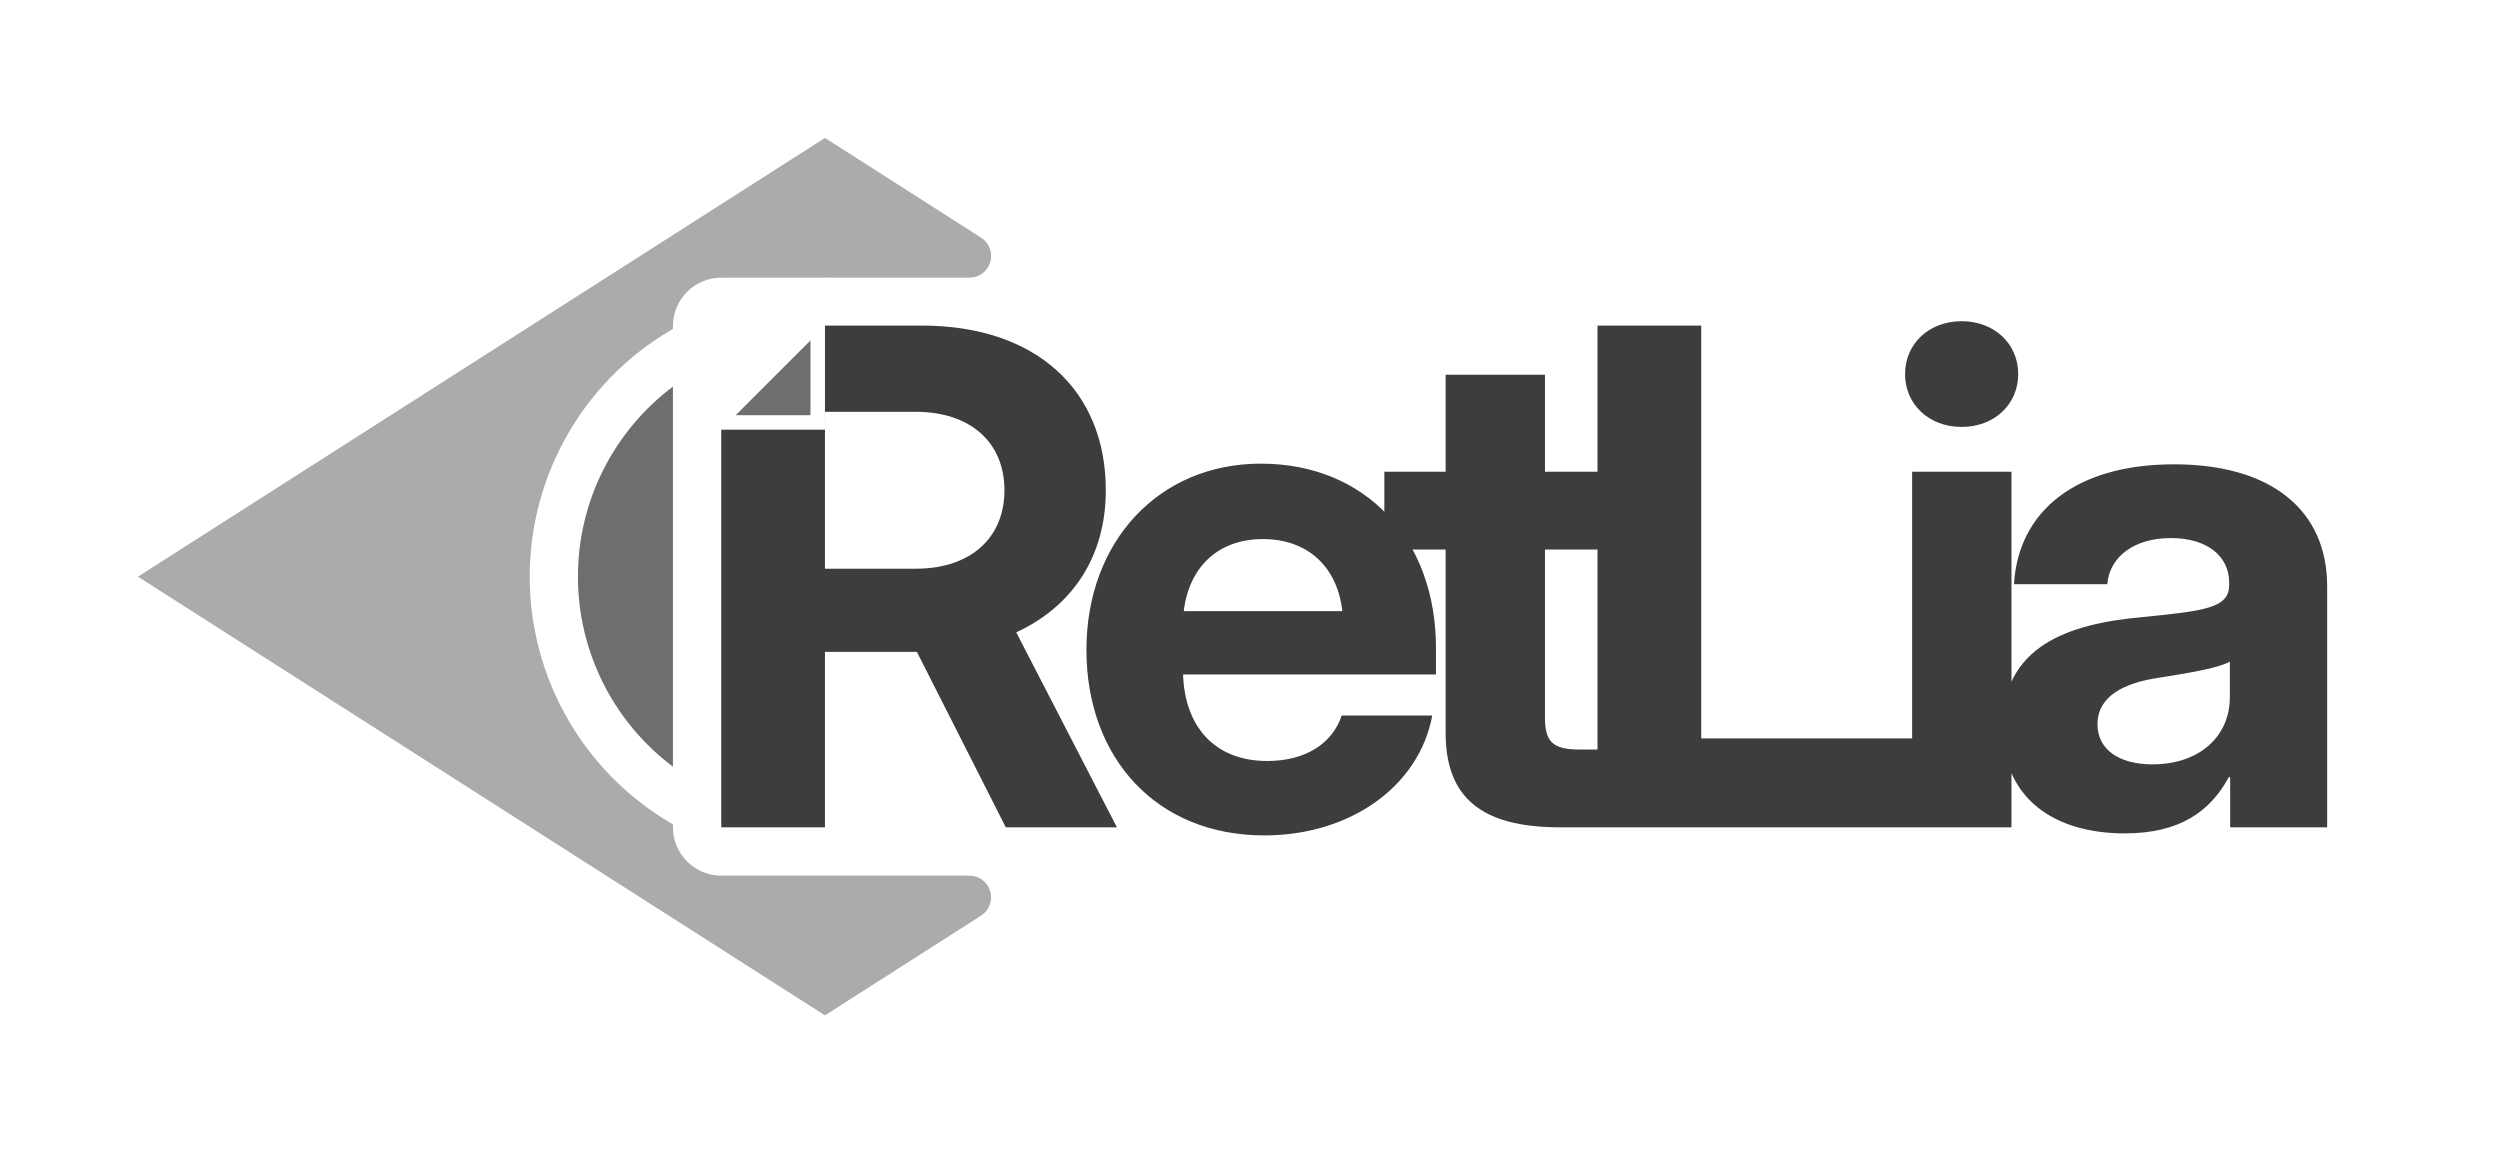
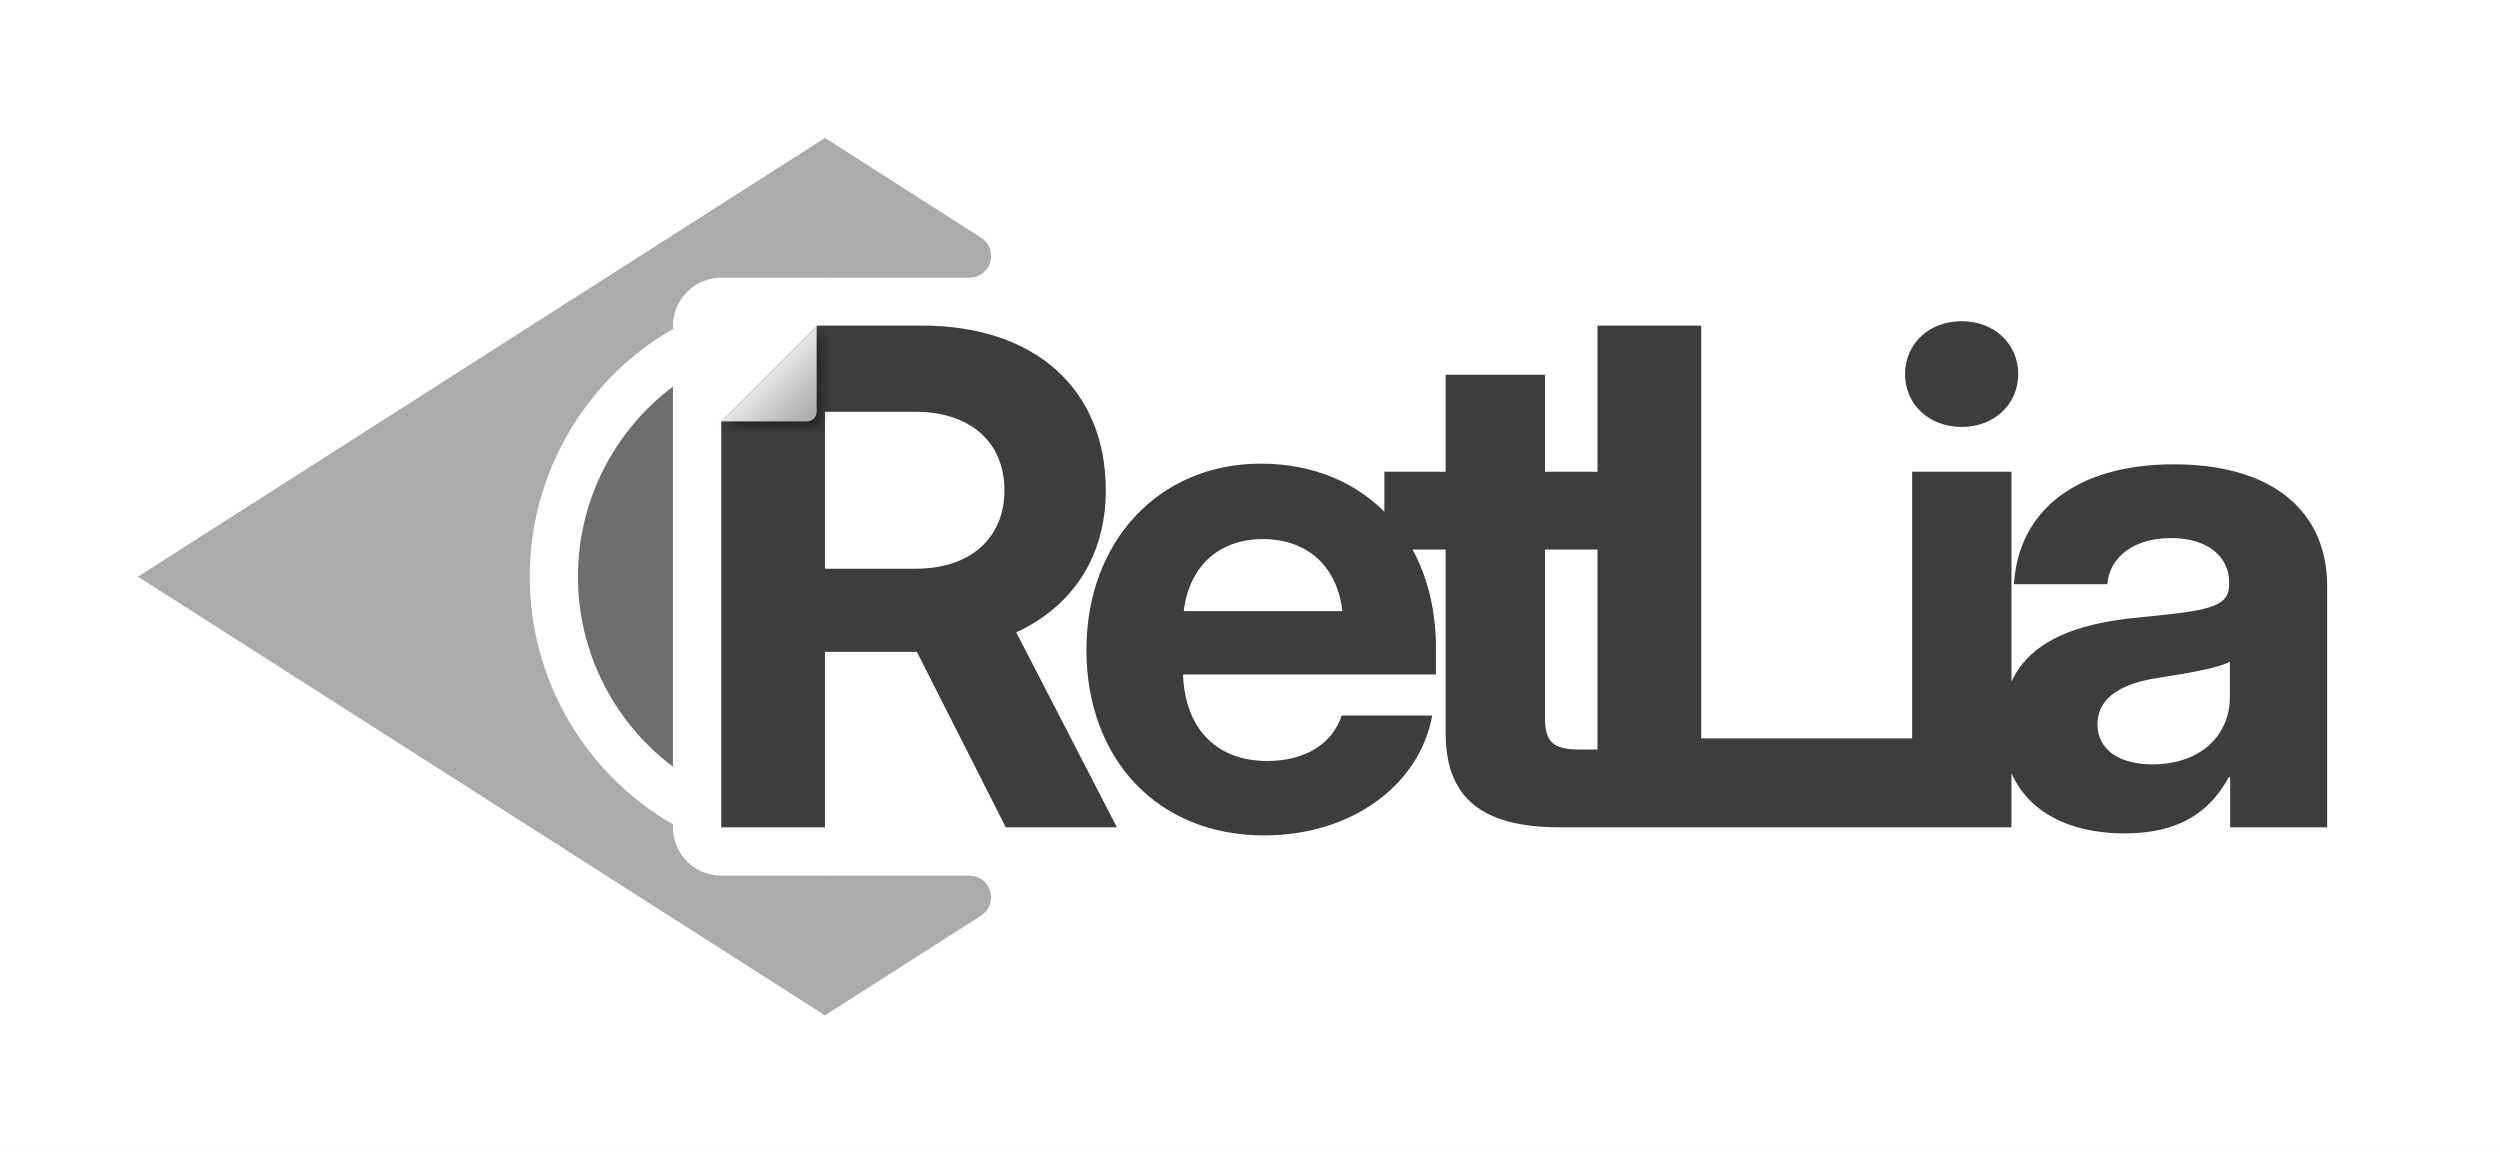
<svg xmlns="http://www.w3.org/2000/svg" width="725" height="334" viewBox="0 0 725 334">
+   <defs>
+     <linearGradient id="fg" gradientUnits="userSpaceOnUse" x1="223.00" y1="108.36" x2="236.83" y2="122.20">
+       <stop offset="0" stop-color="#E6E6E6" />
+       <stop offset="1" stop-color="#A4A4A4" />
+     </linearGradient>
+     <filter id="fb" x="-30%" y="-30%" width="160%" height="160%">
+       <feGaussianBlur stdDeviation="1.25" />
+     </filter>
+     <clipPath id="fc">
+       <path d="M276.83 54.53L276.83 162.20L169.16 162.20Z" />
+     </clipPath>
+   </defs>
  <rect width="100%" height="100%" fill="#fff" />
  <path d="M239.24 40.00L284.52 68.92A6.30 6.30 0 0 1 281.13 80.53L239.24 80.53L239.24 84.38A82.89 82.89 0 1 0 239.24 250.07L239.24 253.93L281.13 253.93A6.30 6.30 0 0 1 284.52 265.53L239.24 294.45L40.00 167.23Z" fill="#ABABAB" />
  <path d="M195.16 112.11A68.89 68.89 0 0 0 195.16 222.34Z" fill="#6E6E6E" />
  <path d="M239.54 80.53H209.16A14.00 14.00 0 0 0 195.16 94.53V239.93A14.00 14.00 0 0 0 209.16 253.93H239.54Z" fill="#fff" />
  <path d="M209.161 239.925H239.239V189.046H265.606C265.704 189.046 265.802 189.046 265.899 189.046L291.681 239.925H323.907L294.708 183.382C311.016 175.863 320.684 161.409 320.684 142.171C320.684 112.874 300.177 94.417 267.364 94.417H209.161ZM239.239 164.925V119.417H265.509C281.427 119.417 291.29 128.304 291.29 142.171C291.29 156.038 281.427 164.925 265.606 164.925ZM366.626 242.269C391.626 242.269 411.548 228.011 415.356 207.503H389.087C386.45 215.511 378.735 220.687 367.505 220.687C352.368 220.687 343.579 210.823 343.091 195.589H416.431V187.874C416.431 156.429 396.02 134.456 365.649 134.456C336.059 134.456 315.063 157.015 315.063 188.46C315.063 219.808 335.376 242.269 366.626 242.269ZM343.286 177.23C344.849 164.339 353.345 156.331 366.235 156.331C379.224 156.331 387.817 164.339 389.282 177.23ZM469.138 136.8H448.044V108.675H419.235V136.8H401.462V159.359H419.235V212.581C419.235 231.331 429.684 239.925 452.341 239.925H469.138V217.366H458.102C450.29 217.366 448.044 215.12 448.044 208.089V159.359H469.138ZM463.274 239.925H559.466V214.144H493.352V94.417H463.274ZM554.519 239.925H583.327V136.8H554.519ZM568.874 123.812C578.347 123.812 585.281 117.269 585.281 108.48C585.281 99.691 578.347 93.148 568.874 93.148C559.402 93.148 552.468 99.691 552.468 108.48C552.468 117.269 559.402 123.812 568.874 123.812ZM616.183 241.683C632.003 241.683 640.89 235.433 646.359 225.374H646.749V239.925H674.874V170.003C674.874 147.933 658.663 134.652 630.441 134.652C602.12 134.652 585.324 148.128 584.054 169.417H611.105C611.788 161.507 618.82 156.038 629.562 156.038C640.109 156.038 646.456 161.312 646.456 168.929V169.613C646.456 176.253 639.816 177.132 620.968 178.988C599.484 180.941 580.734 187.581 580.734 210.823C580.734 231.429 595.577 241.683 616.183 241.683ZM624.191 221.663C614.523 221.663 608.273 217.366 608.273 210.042C608.273 201.839 616.085 198.03 625.949 196.566C635.226 195.101 643.331 193.734 646.652 191.878V202.23C646.652 213.363 638.058 221.663 624.191 221.663Z" fill="#3D3D3D" />
-   <rect x="208.86" y="94.23" width="30.38" height="30.38" fill="#fff" />
-   <path d="M235.04 98.73L235.04 120.40L213.36 120.40Z" fill="#6E6E6E" />
+   <path d="M208.16 93.53L237.83 93.53L208.16 123.20Z" fill="#fff" />
+   <g clip-path="url(#fc)">
+     <path d="M236.83 94.53L236.83 119.43A2.77 2.77 0 0 1 234.07 122.20L209.16 122.20Z" transform="translate(1.66 1.66)" fill="#000" fill-opacity="0.38" filter="url(#fb)" />
+   </g>
+   <path d="M236.83 94.53L236.83 119.43A2.77 2.77 0 0 1 234.07 122.20L209.16 122.20Z" fill="url(#fg)" />
</svg>
